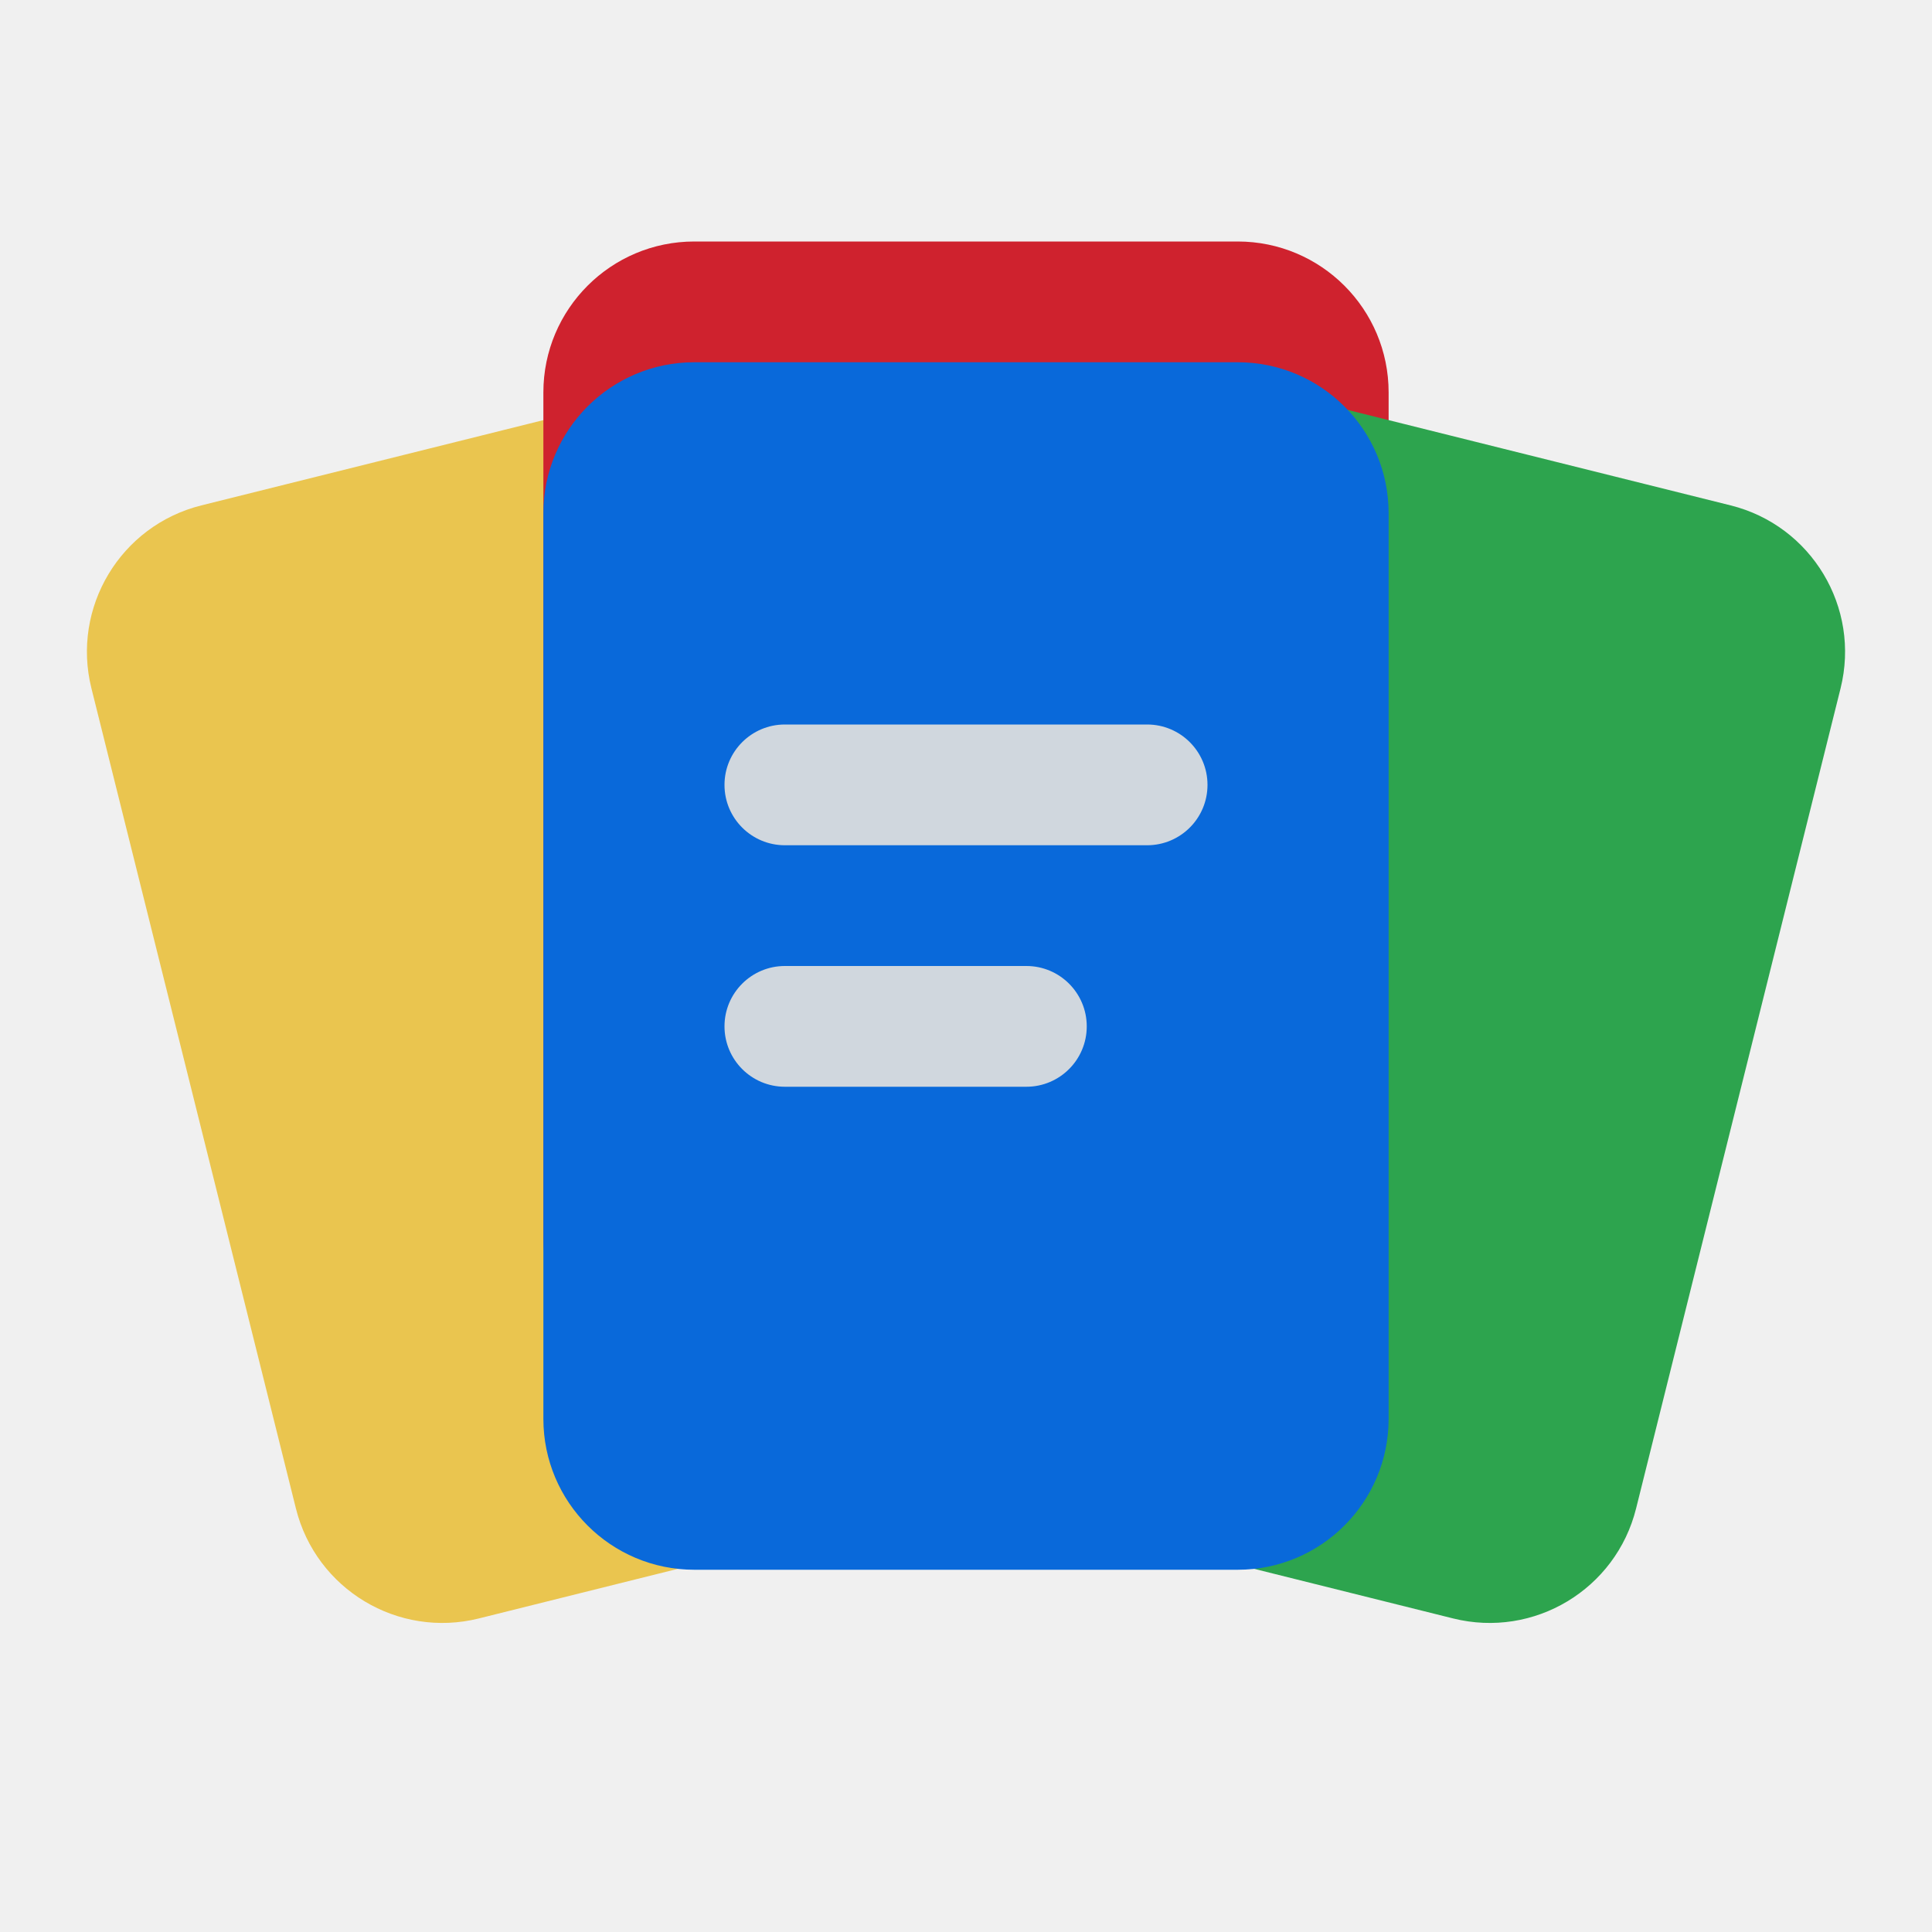
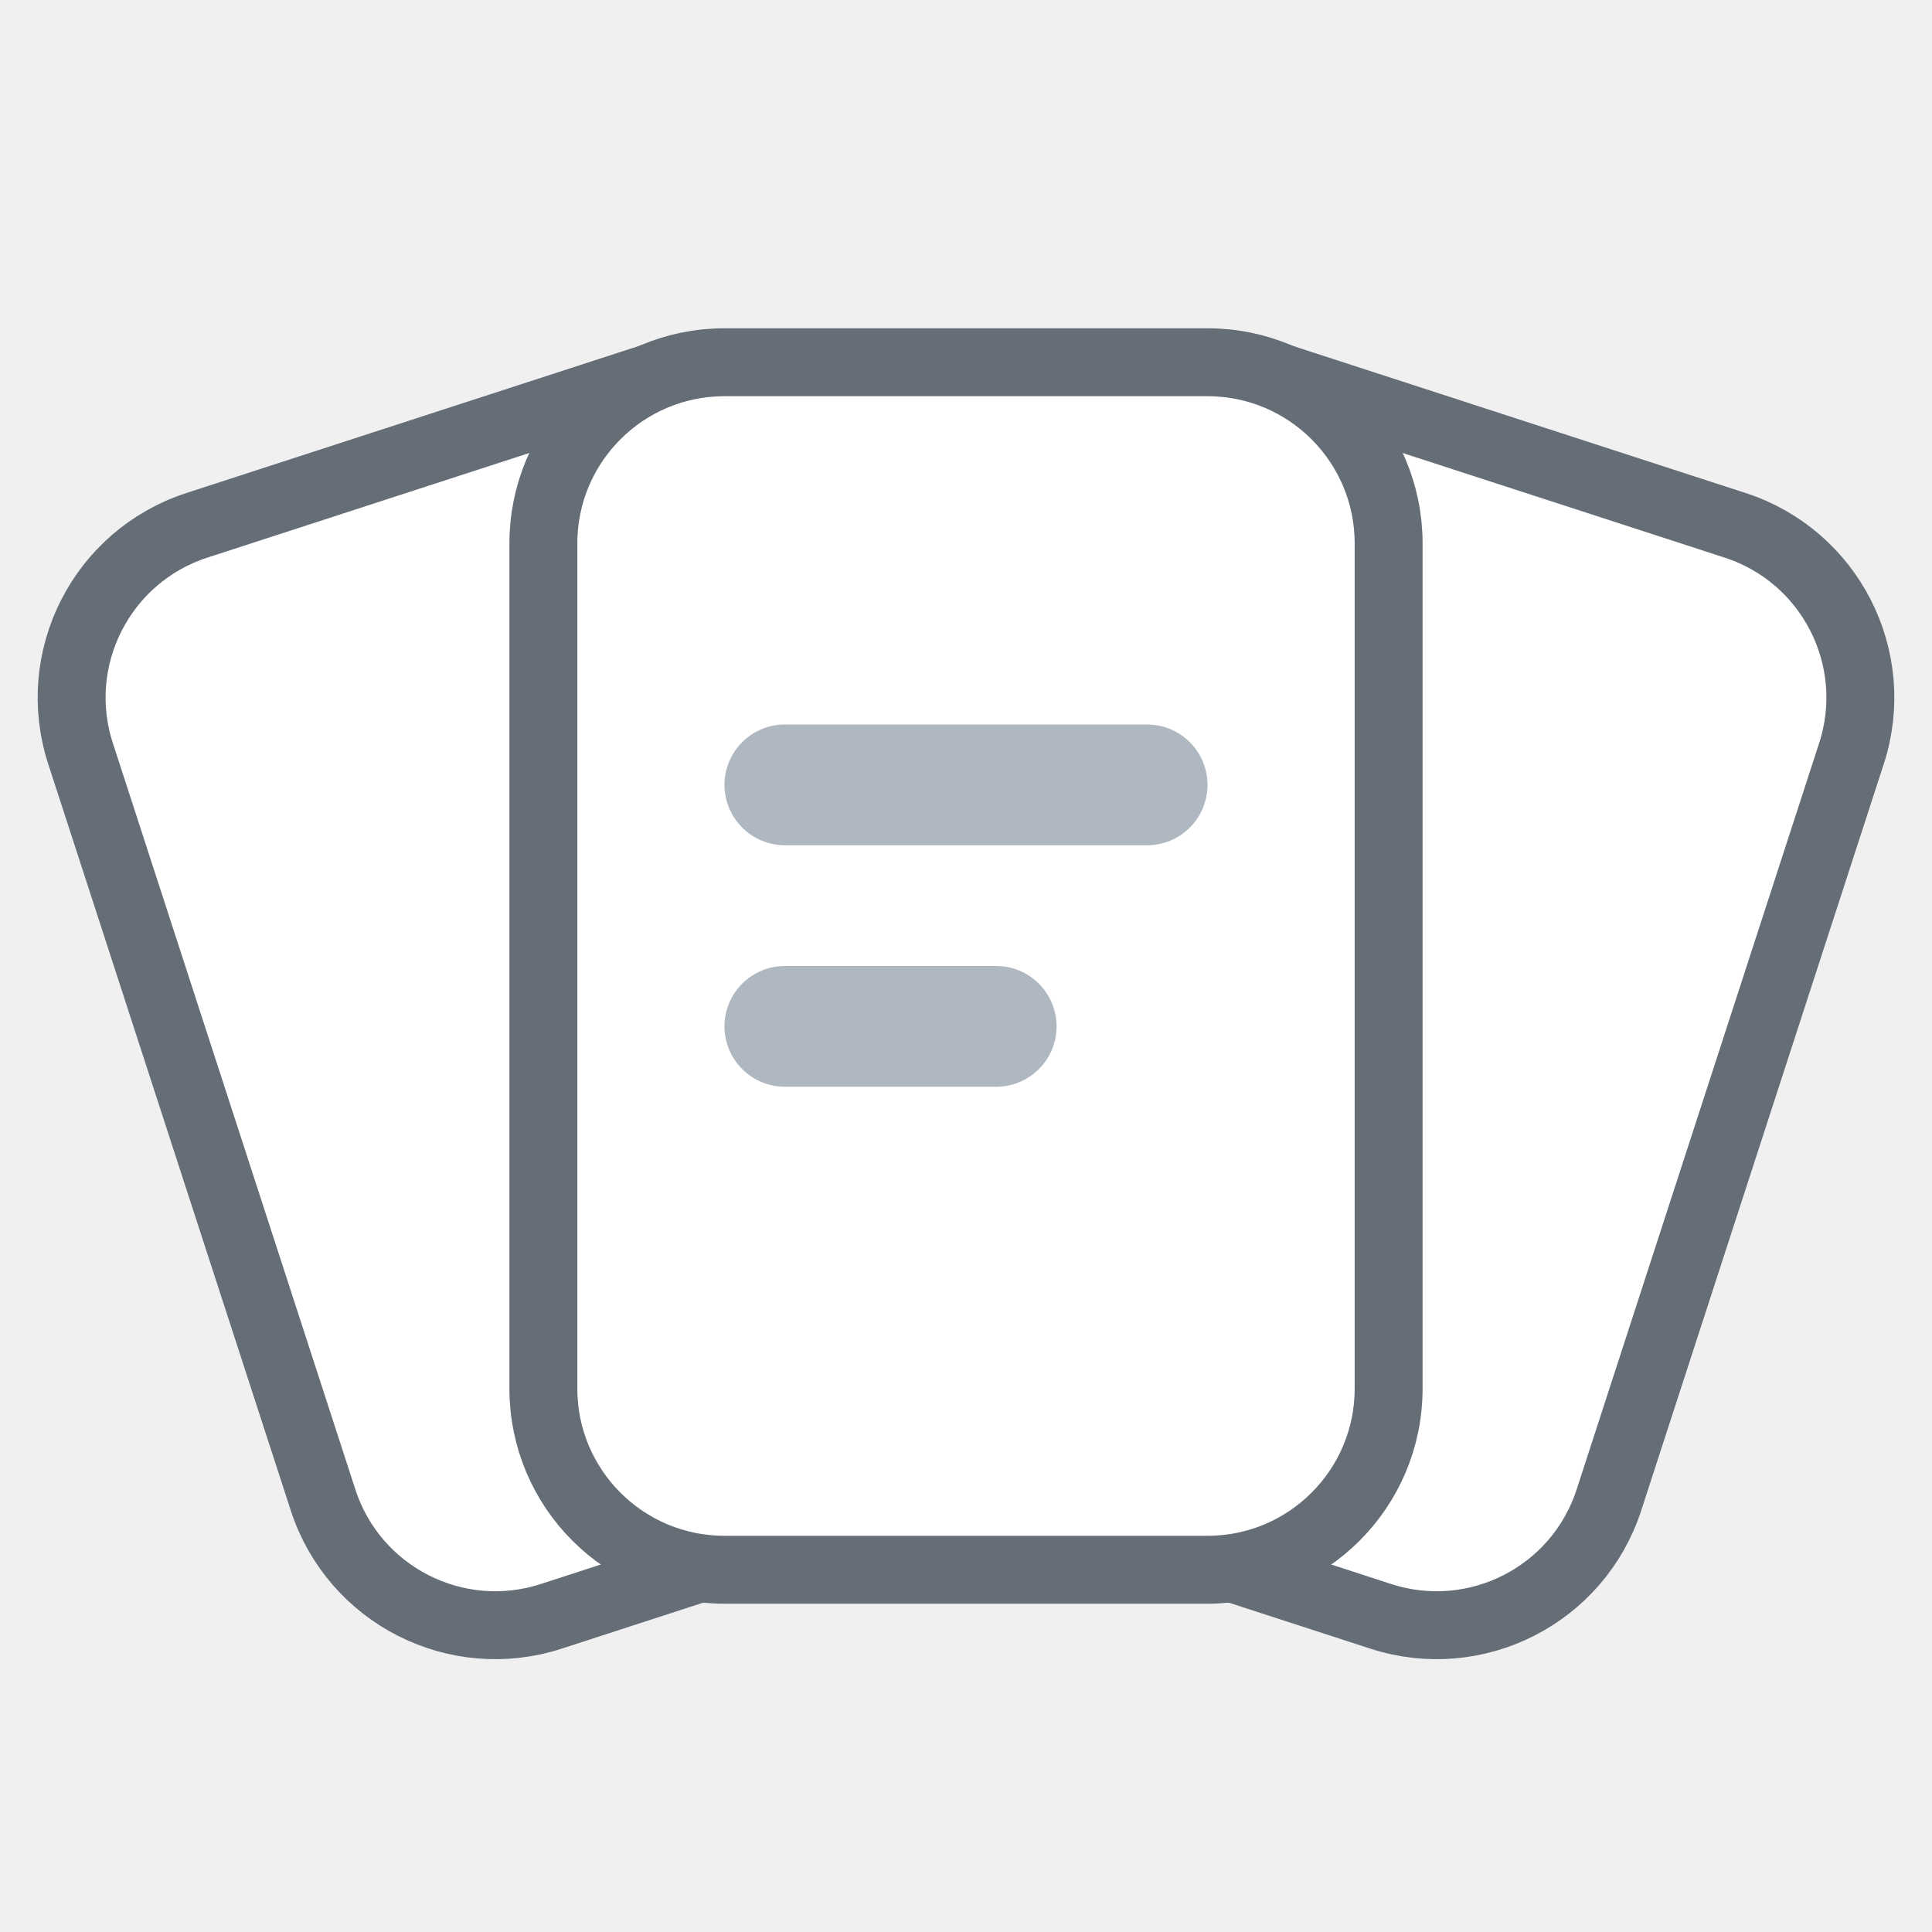
- <svg xmlns="http://www.w3.org/2000/svg" viewBox="0 0 64 64" role="img" aria-label="Open Cards">
-   <rect x="6" y="14" width="28" height="38" rx="5" transform="rotate(-14 20 33)" fill="#eac54f" />
-   <rect x="18" y="8" width="28" height="38" rx="5" fill="#cf222e" />
-   <rect x="30" y="14" width="28" height="38" rx="5" transform="rotate(14 44 33)" fill="#2da44e" />
-   <rect x="18" y="12" width="28" height="40" rx="5" fill="#0969da" />
-   <rect x="24" y="24" width="16" height="4" rx="2" fill="#d0d7de" />
-   <rect x="24" y="32" width="12" height="4" rx="2" fill="#d0d7de" />
+ <svg xmlns="http://www.w3.org/2000/svg" viewBox="0 0 64 64" role="img" aria-label="Open Cards" fill="none">
+   <rect x="6" y="14" width="28" height="38" rx="6" transform="rotate(-18 20 33)" fill="#ffffff" stroke="#656d76" stroke-width="2.25" stroke-linejoin="round" />
+   <rect x="30" y="14" width="28" height="38" rx="6" transform="rotate(18 44 33)" fill="#ffffff" stroke="#656d76" stroke-width="2.25" stroke-linejoin="round" />
+   <rect x="18" y="12" width="28" height="40" rx="6" fill="#ffffff" stroke="#656d76" stroke-width="2.25" stroke-linejoin="round" />
+   <rect x="24" y="24" width="16" height="4" rx="2" fill="#afb8c1" />
+   <rect x="24" y="32" width="11" height="4" rx="2" fill="#afb8c1" />
</svg>
